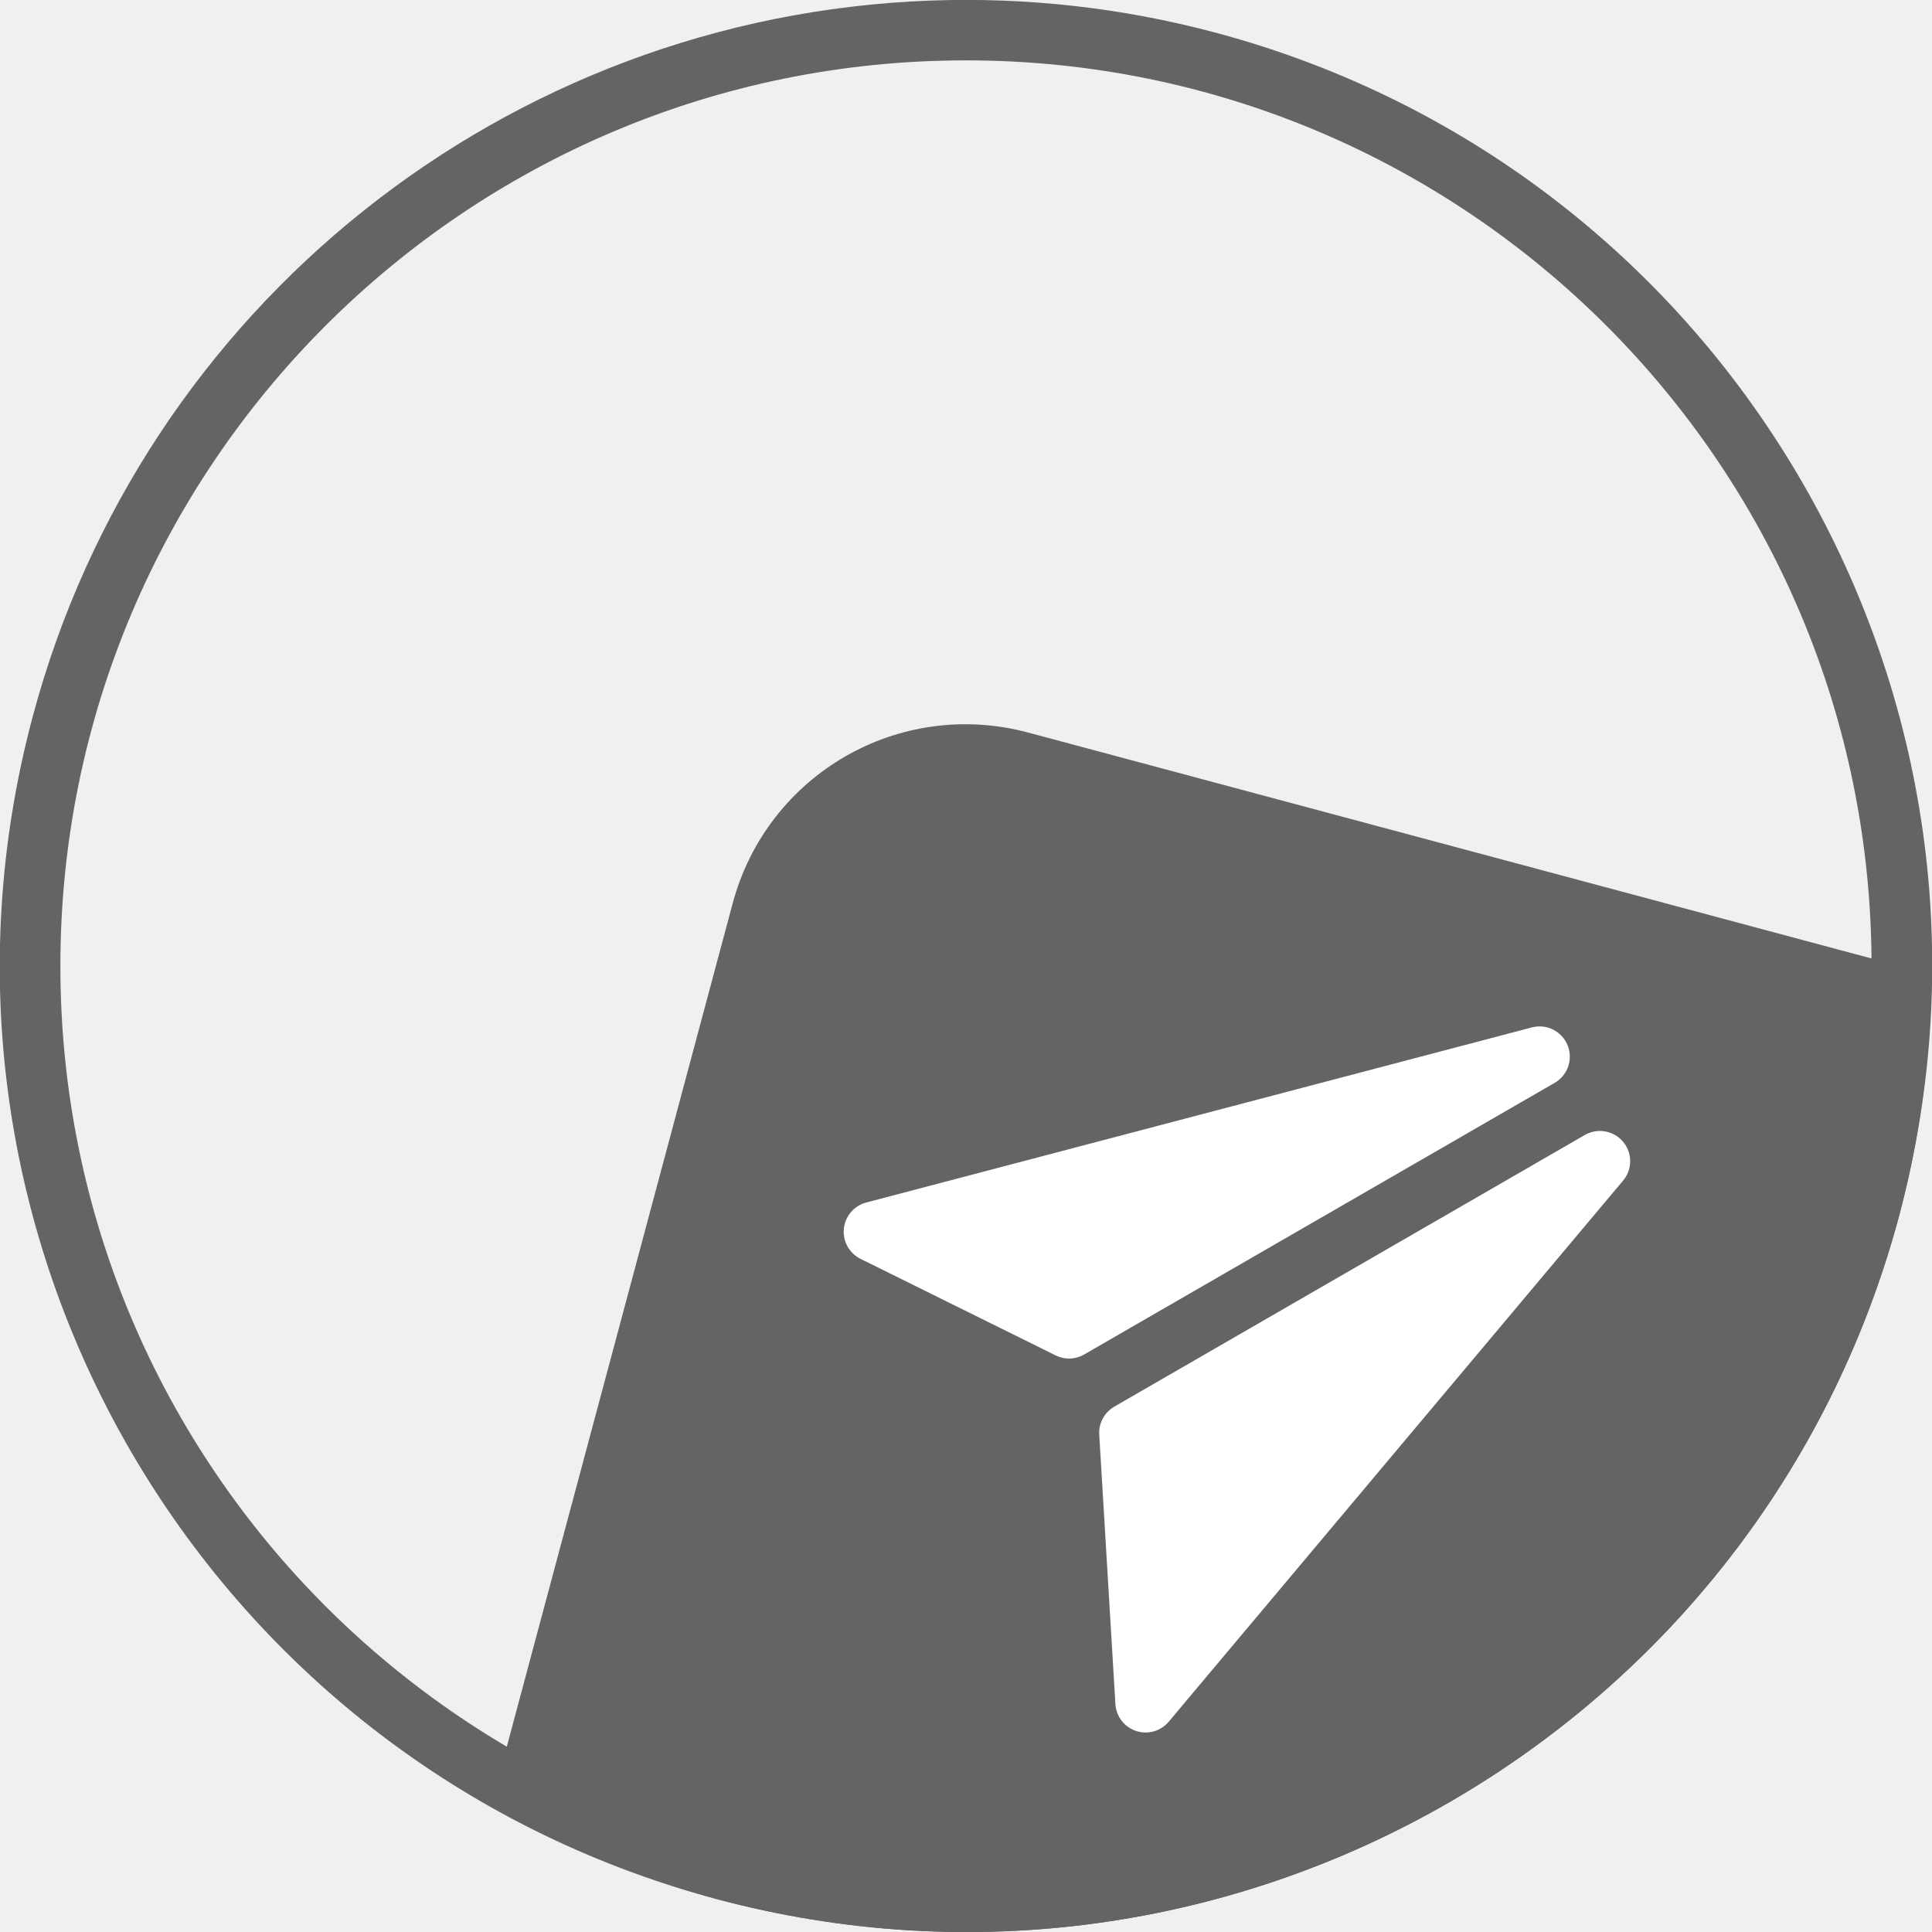
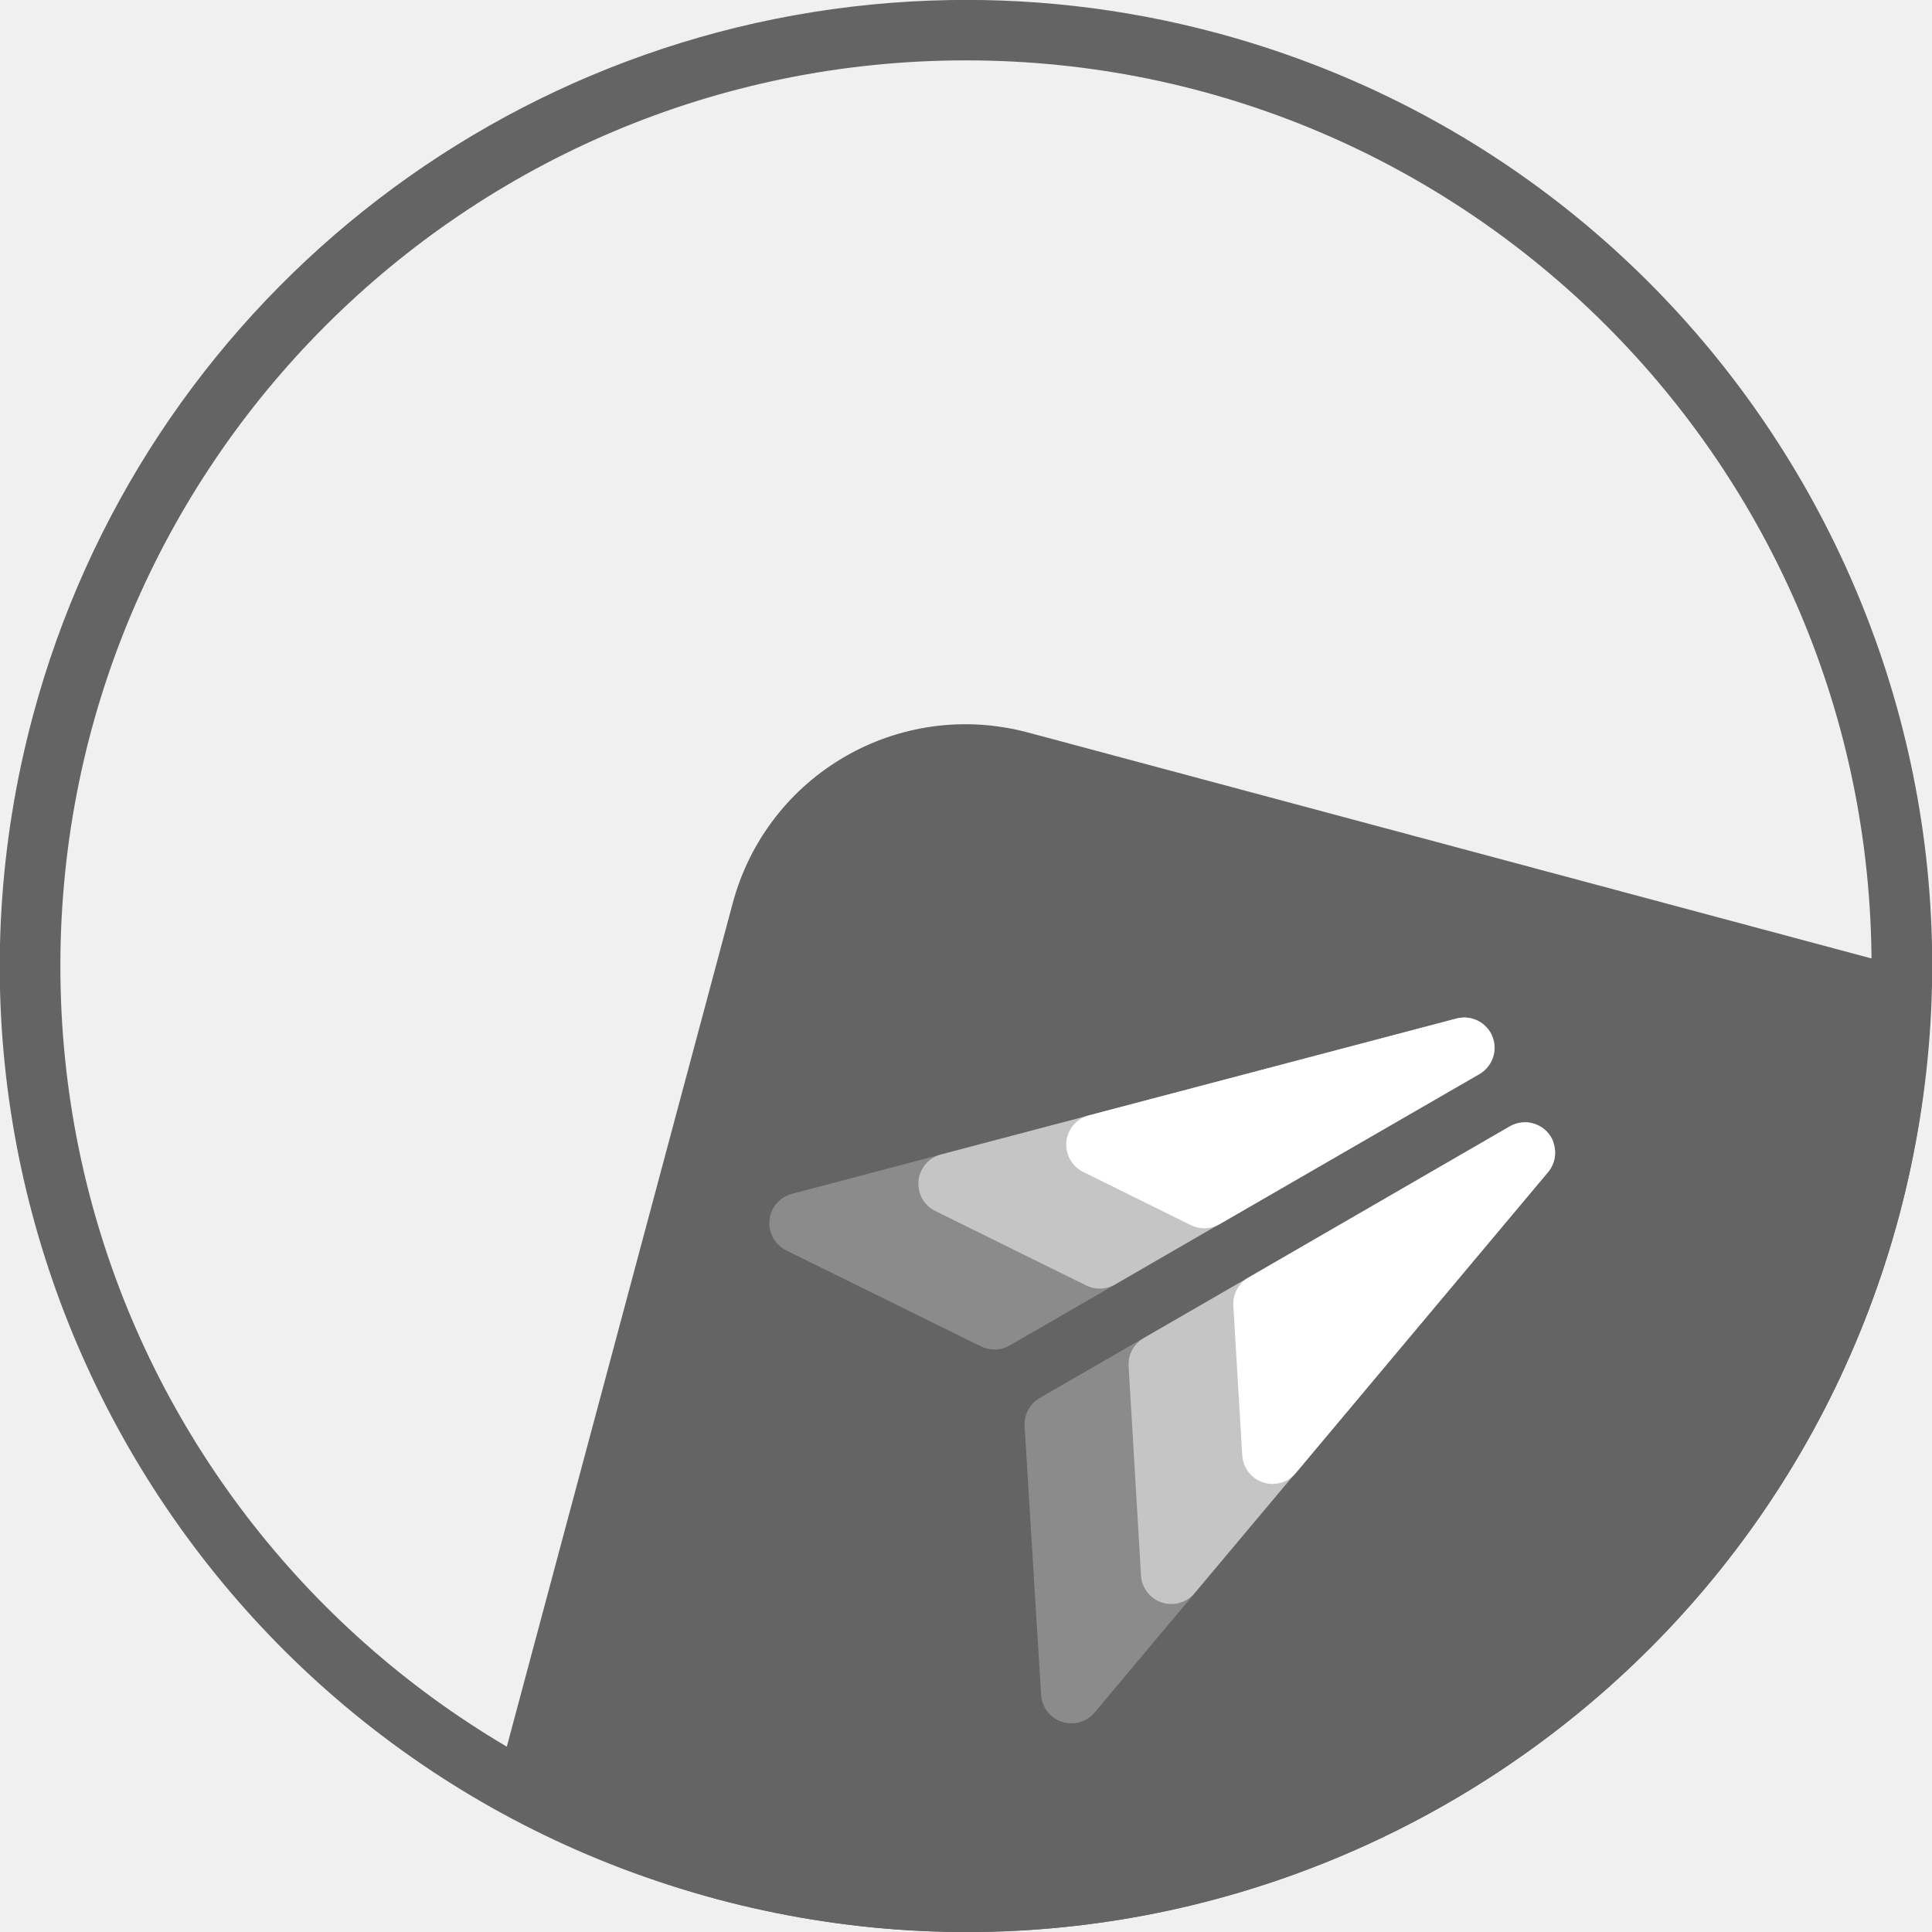
<svg xmlns="http://www.w3.org/2000/svg" width="32" height="32" viewBox="0 0 8.467 8.467" version="1.1" id="svg20249">
  <defs id="defs20243" />
  <g id="layer1" transform="translate(0,-288.5333)">
    <path style="fill:#646464;fill-opacity:1;stroke:none;stroke-width:0.36;stroke-linecap:round;stroke-linejoin:round;stroke-miterlimit:4;stroke-dasharray:none;stroke-dashoffset:0;stroke-opacity:1;paint-order:normal" d="m 4.507,291.744 c -0.566,-0.152 -1.144,0.182 -1.296,0.748 l -1.059,3.954 a 4.233,4.233 0 0 0 0.986,0.409 4.233,4.233 0 0 0 5.185,-2.993 4.233,4.233 0 0 0 0.141,-1.058 z" id="rect824-2-2" />
    <path id="path814-0-9" style="opacity:1;fill:#646464;fill-opacity:1;stroke:none;stroke-width:1;stroke-linecap:round;stroke-linejoin:round;stroke-miterlimit:4;stroke-dasharray:none;stroke-dashoffset:0;stroke-opacity:1;paint-order:normal" d="M 15.402,0.01 A 16,16 0 0 0 0.545,11.857 16,16 0 0 0 11.859,31.453 16,16 0 0 0 31.455,20.141 16,16 0 0 0 20.143,0.543 16,16 0 0 0 15.402,0.01 Z M 16,1 A 15,15 0 0 1 31,16 15,15 0 0 1 16,31 15,15 0 0 1 1,16 15,15 0 0 1 16,1 Z" transform="matrix(0.2645833,0,0,0.2645833,0,288.5333)" />
  </g>
  <g id="iconlayer">
-     <g id="g2" transform="rotate(-30,6.02402,5.882229)">
-       <path style="fill:#ffffff;fill-opacity:1;stroke:#ffffff;stroke-width:0.265;stroke-linecap:round;stroke-linejoin:round;stroke-dasharray:none;stroke-opacity:1" d="m 4.366,4.366 2.91,0.794 h -2.381 z" id="path1" />
-       <path style="fill:#ffffff;fill-opacity:1;stroke:#ffffff;stroke-width:0.265;stroke-linecap:round;stroke-linejoin:round;stroke-dasharray:none;stroke-opacity:1" d="M 7.276,5.689 4.366,6.747 4.895,5.689 Z" id="path2" />
+     <g id="g2" transform="rotate(-90.02638,5.559766,5.817744)">
+       <path id="path18" style="color:#000000;opacity:0.25;fill:#ffffff;stroke-linecap:round;stroke-linejoin:round;-inkscape-stroke:none" d="M 6.39,7.057 A 0.133,0.133 0 0 0 6.441,6.877 L 5.251,4.814 A 0.133,0.133 0 0 0 5.129,4.748 l -1.181,0.072 A 0.133,0.133 0 0 0 3.87,5.052 L 6.243,7.045 A 0.133,0.133 0 0 0 6.39,7.057 Z M 6.859,6.786 A 0.133,0.133 0 0 0 6.914,6.644 L 6.146,3.727 A 0.133,0.133 0 0 0 5.899,3.703 L 5.477,4.558 a 0.133,0.133 0 0 0 0.004,0.124 L 6.671,6.744 a 0.133,0.133 0 0 0 0.188,0.043 z" />
+       <path id="path22" style="color:#000000;opacity:0.5;fill:#ffffff;stroke-linecap:round;stroke-linejoin:round;-inkscape-stroke:none" d="M 6.39,7.057 A 0.133,0.133 0 0 0 6.441,6.877 L 5.514,5.271 A 0.133,0.133 0 0 0 5.392,5.204 L 4.472,5.258 A 0.133,0.133 0 0 0 4.395,5.492 L 6.243,7.045 A 0.133,0.133 0 0 0 6.39,7.057 Z M 6.835,6.799 A 0.133,0.133 0 0 0 6.914,6.644 L 6.319,4.383 A 0.133,0.133 0 0 0 6.071,4.357 L 5.744,5.019 a 0.133,0.133 0 0 0 0.005,0.126 l 0.923,1.598 a 0.133,0.133 0 0 0 0.164,0.055 z" />
+       <path id="path24" style="color:#000000;fill:#ffffff;stroke-linecap:round;stroke-linejoin:round;-inkscape-stroke:none" d="M 6.854,6.789 A 0.133,0.133 0 0 0 6.914,6.644 L 6.49,5.031 A 0.133,0.133 0 0 0 6.242,5.005 L 6.008,5.478 a 0.133,0.133 0 0 0 0.004,0.124 l 0.659,1.142 a 0.133,0.133 0 0 0 0.183,0.045 z M 6.373,7.066 a 0.133,0.133 0 0 0 0.069,-0.189 L 5.779,5.73 A 0.133,0.133 0 0 0 5.657,5.663 l -0.659,0.039 a 0.133,0.133 0 0 0 -0.077,0.234 l 1.322,1.109 a 0.133,0.133 0 0 0 0.129,0.02 z" />
    </g>
  </g>
</svg>
